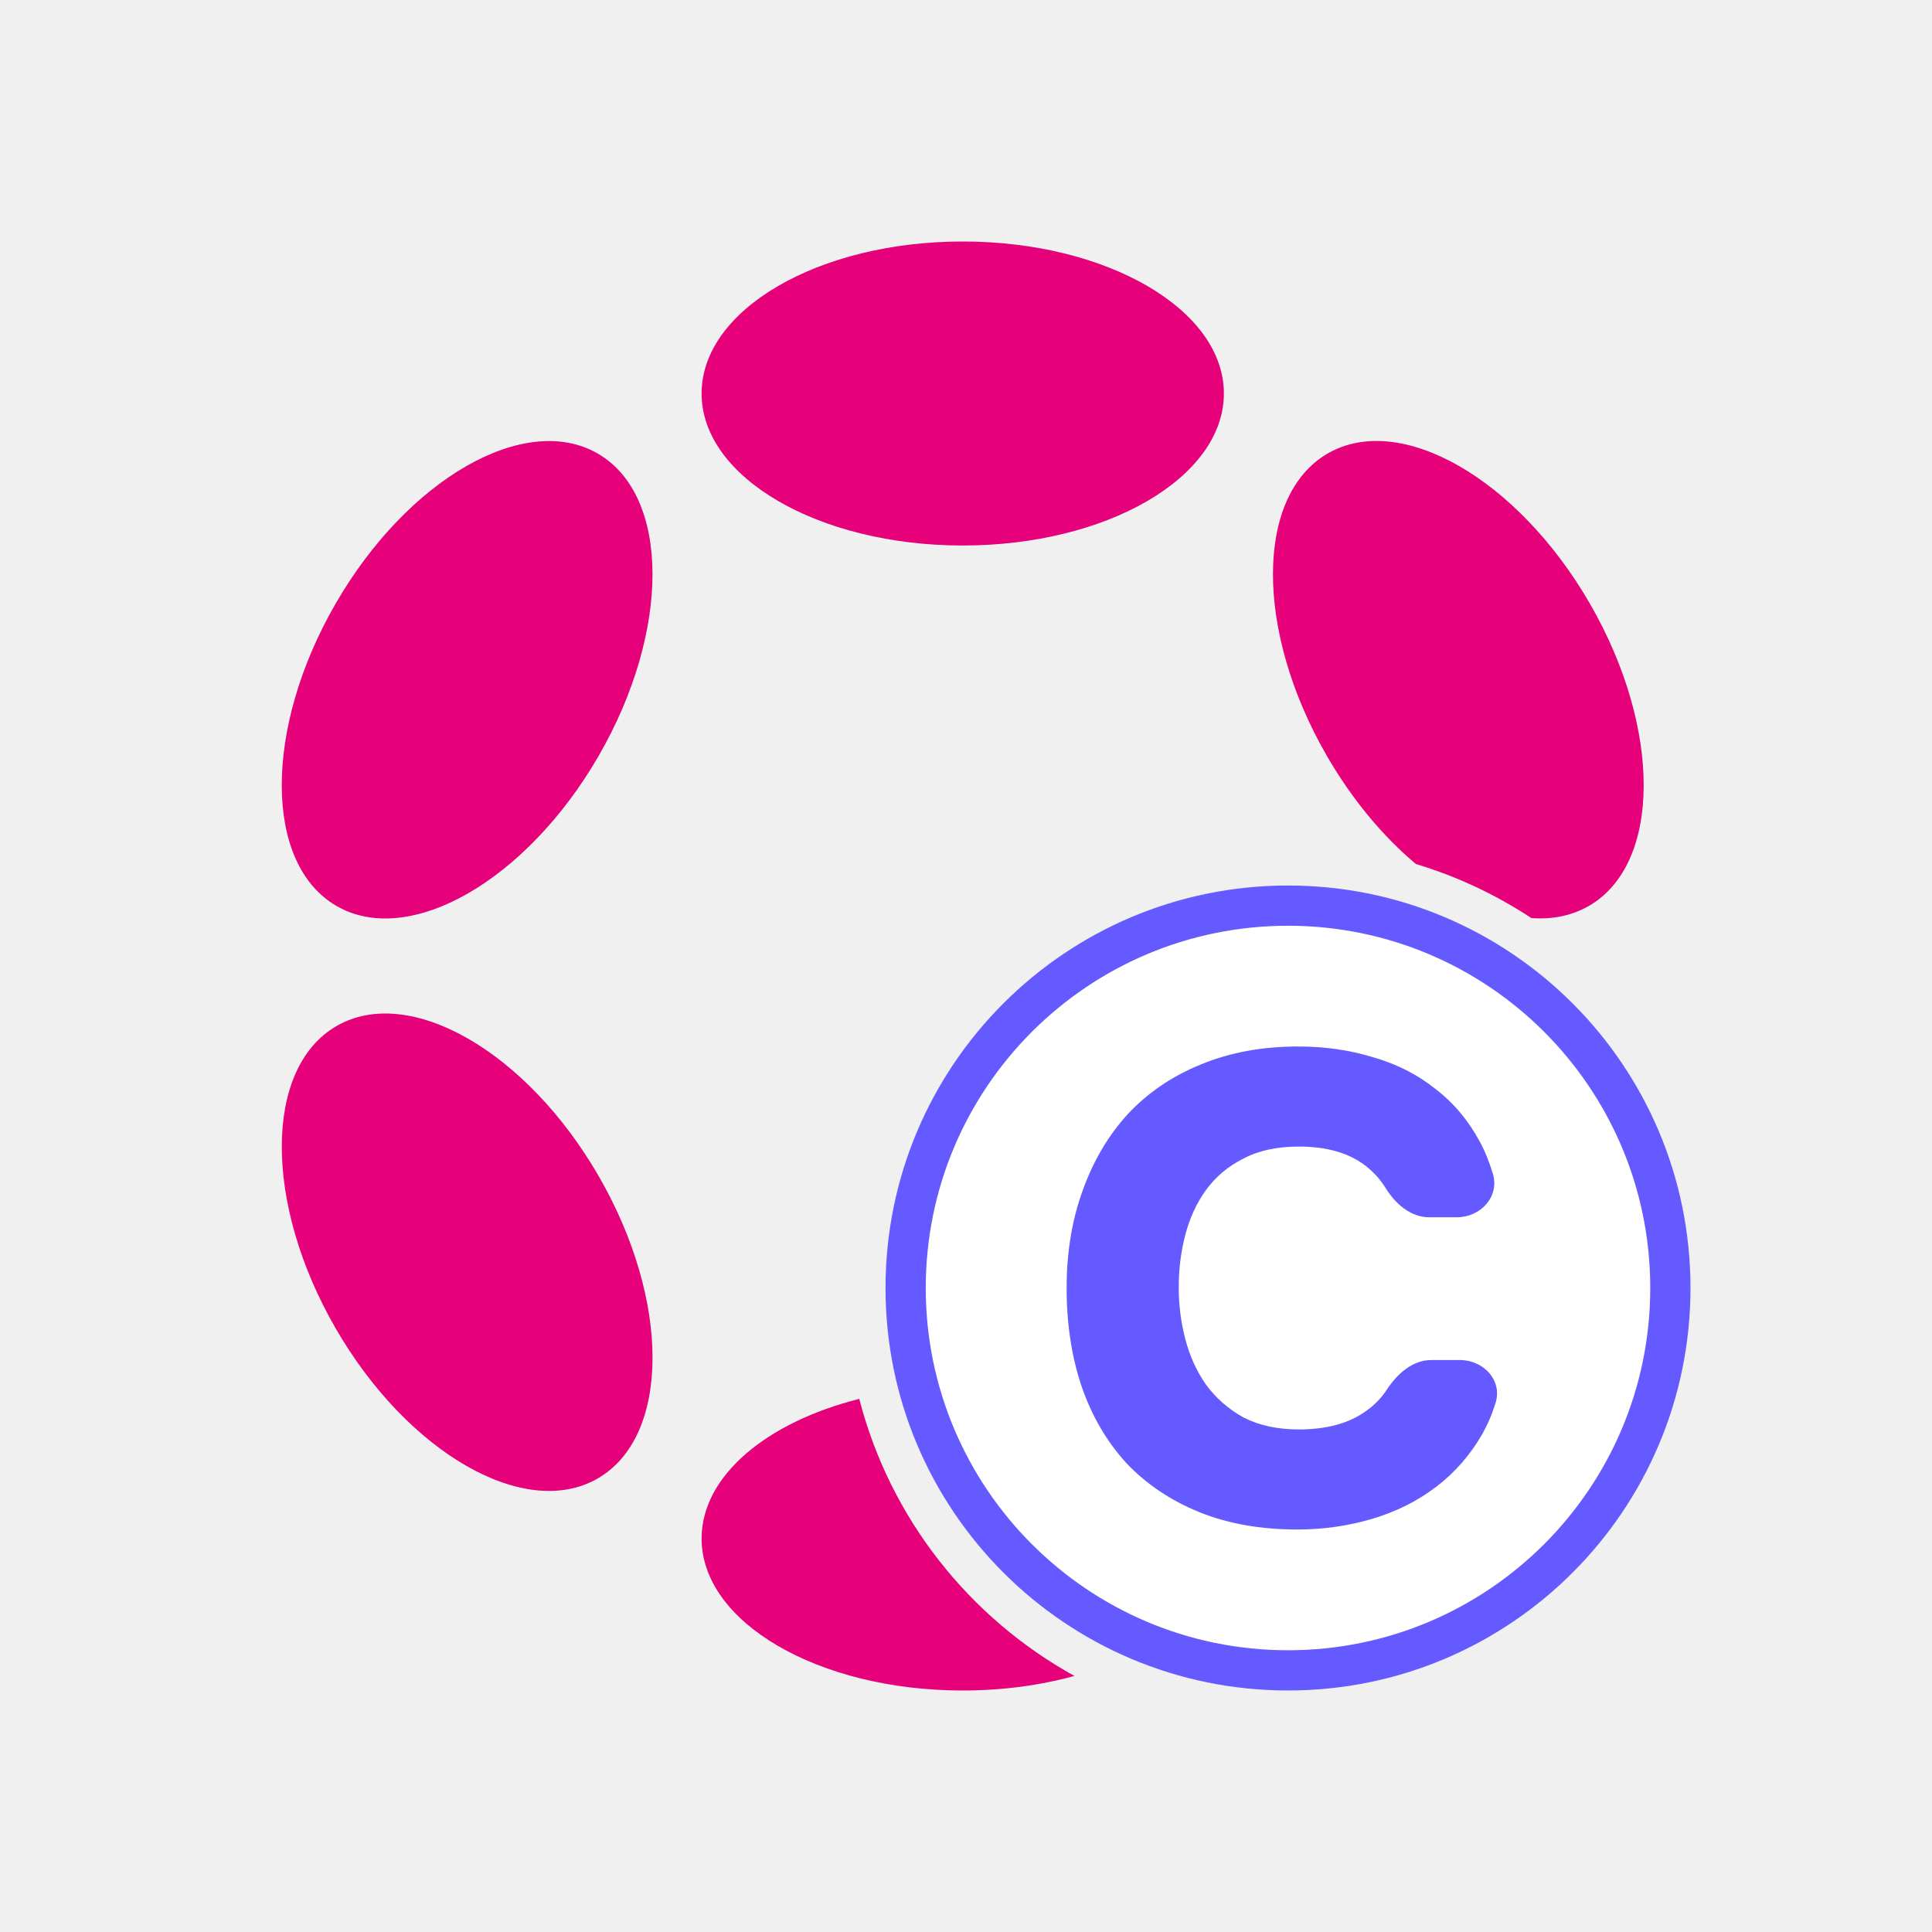
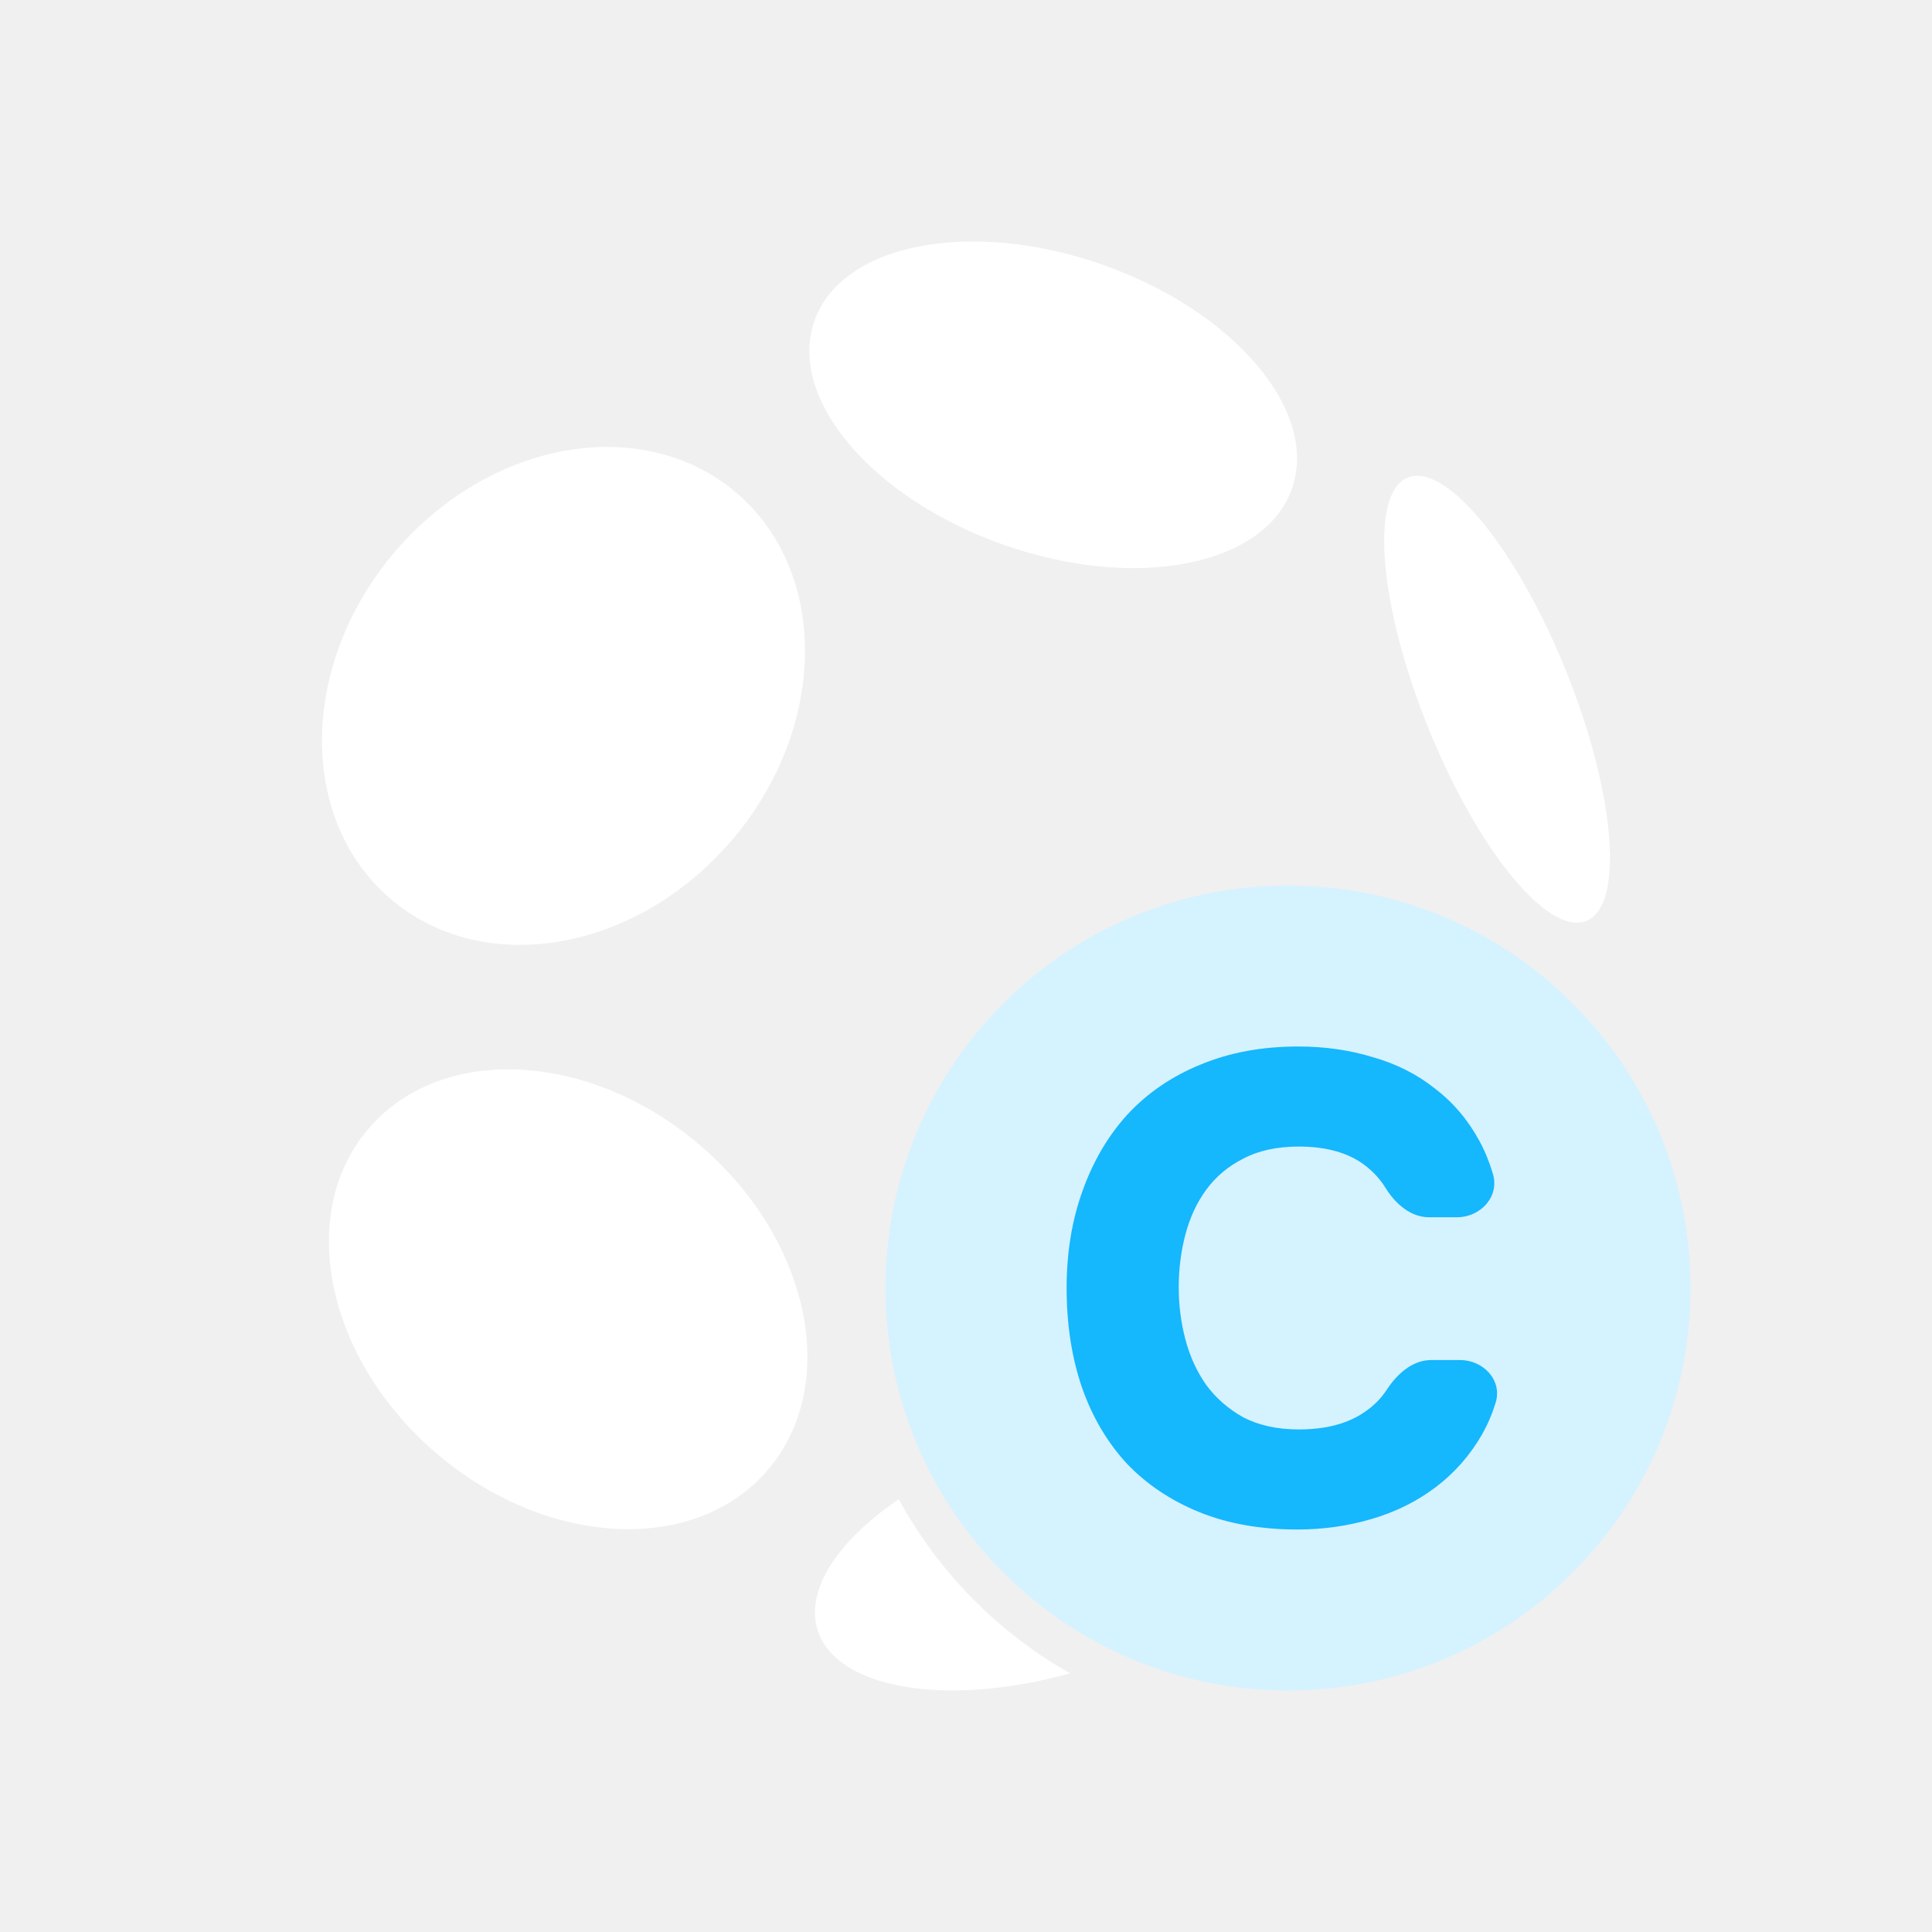
<svg xmlns="http://www.w3.org/2000/svg" width="48" height="48" viewBox="0 0 48 48" fill="none">
-   <path fill-rule="evenodd" clip-rule="evenodd" d="M23.919 13.553C27.503 13.553 30.407 11.862 30.407 9.776C30.407 7.691 27.503 6 23.919 6C20.336 6 17.431 7.691 17.431 9.776C17.431 11.862 20.336 13.553 23.919 13.553ZM39.501 14.998C41.292 18.102 41.281 21.464 39.476 22.507C39.051 22.752 38.565 22.848 38.046 22.809C37.169 22.231 36.205 21.775 35.177 21.466C34.364 20.784 33.594 19.868 32.963 18.775C31.171 15.671 31.182 12.309 32.988 11.266C34.793 10.224 37.709 11.895 39.501 14.998ZM21.348 34.755C19.044 35.335 17.431 36.67 17.431 38.224C17.431 40.309 20.336 42 23.919 42C24.912 42 25.853 41.87 26.694 41.638C24.078 40.194 22.112 37.717 21.348 34.755ZM14.876 29.223C16.667 32.327 16.656 35.689 14.85 36.732C13.045 37.774 10.129 36.103 8.337 32.999C6.546 29.895 6.557 26.534 8.362 25.491C10.168 24.448 13.084 26.119 14.876 29.223ZM14.875 18.777C16.666 15.673 16.655 12.311 14.85 11.268C13.044 10.226 10.128 11.896 8.336 15.001C6.545 18.105 6.556 21.466 8.362 22.509C10.167 23.552 13.083 21.881 14.875 18.777Z" fill="#E6007A" />
-   <circle cx="32" cy="32" r="10" fill="white" />
-   <path fill-rule="evenodd" clip-rule="evenodd" d="M32 41C36.971 41 41 36.971 41 32C41 27.029 36.971 23 32 23C27.029 23 23 27.029 23 32C23 36.971 27.029 41 32 41ZM32 42C37.523 42 42 37.523 42 32C42 26.477 37.523 22 32 22C26.477 22 22 26.477 22 32C22 37.523 26.477 42 32 42Z" fill="#645AFF" />
-   <path d="M29.285 31.983C29.285 32.425 29.34 32.856 29.45 33.276C29.561 33.696 29.732 34.072 29.964 34.403C30.207 34.735 30.517 35.005 30.892 35.215C31.279 35.414 31.738 35.514 32.268 35.514C32.953 35.514 33.505 35.365 33.925 35.066C34.139 34.919 34.314 34.74 34.452 34.53C34.709 34.137 35.089 33.79 35.558 33.79H36.274C36.857 33.79 37.331 34.295 37.158 34.852C37.073 35.129 36.962 35.388 36.826 35.63C36.528 36.149 36.146 36.586 35.682 36.939C35.218 37.293 34.688 37.558 34.091 37.735C33.495 37.912 32.876 38 32.235 38C31.318 38 30.506 37.856 29.798 37.569C29.091 37.282 28.489 36.879 27.992 36.359C27.506 35.829 27.135 35.199 26.881 34.47C26.627 33.729 26.5 32.906 26.5 32C26.5 31.116 26.633 30.309 26.898 29.58C27.163 28.84 27.539 28.204 28.025 27.674C28.522 27.144 29.124 26.735 29.831 26.448C30.55 26.149 31.356 26 32.251 26C32.914 26 33.533 26.088 34.108 26.265C34.693 26.431 35.207 26.691 35.649 27.044C36.102 27.387 36.472 27.823 36.76 28.354C36.895 28.603 37.005 28.875 37.092 29.168C37.258 29.732 36.783 30.243 36.195 30.243H35.509C35.047 30.243 34.669 29.909 34.425 29.516C34.289 29.296 34.117 29.108 33.909 28.95C33.5 28.641 32.953 28.486 32.268 28.486C31.727 28.486 31.268 28.586 30.892 28.785C30.517 28.972 30.207 29.232 29.964 29.564C29.732 29.884 29.561 30.254 29.45 30.674C29.34 31.094 29.285 31.53 29.285 31.983Z" fill="#645AFF" />
+   <path d="M22.33 37.249C23.315 39.059 24.795 40.558 26.585 41.573C23.533 42.422 20.776 41.968 20.312 40.497C19.999 39.495 20.827 38.267 22.33 37.249ZM12.627 26.568C14.185 26.568 15.903 27.192 17.36 28.426C20.109 30.753 20.886 34.367 19.097 36.496C17.307 38.625 13.622 38.46 10.872 36.133C8.209 33.878 7.396 30.416 8.975 28.267L9.14 28.062C9.979 27.061 11.243 26.569 12.627 26.568ZM15.082 11.104C16.269 11.104 17.408 11.477 18.31 12.256C20.615 14.239 20.553 18.107 18.175 20.884C15.792 23.665 11.995 24.309 9.69 22.32C7.384 20.337 7.447 16.471 9.824 13.693C11.271 12.005 13.24 11.105 15.082 11.104ZM35.213 11.821C36.197 11.822 37.783 13.873 38.912 16.679C40.137 19.722 40.36 22.498 39.414 22.881C38.464 23.263 36.704 21.11 35.479 18.067C34.254 15.03 34.026 12.249 34.976 11.865C35.053 11.836 35.131 11.821 35.213 11.821ZM24.176 6C25.17 6 26.27 6.183 27.374 6.57C30.654 7.717 32.767 10.204 32.102 12.13C31.436 14.056 28.238 14.69 24.957 13.543C21.677 12.396 19.565 9.91 20.23 7.984C20.669 6.707 22.222 6 24.176 6Z" fill="white" />
+   <circle cx="32" cy="32" r="10" fill="#D5F2FF" />
+   <path d="M29.285 31.983C29.285 32.425 29.34 32.856 29.45 33.276C29.561 33.696 29.732 34.072 29.964 34.403C30.207 34.735 30.517 35.005 30.892 35.215C31.279 35.414 31.738 35.514 32.268 35.514C32.953 35.514 33.505 35.365 33.925 35.066C34.139 34.919 34.314 34.74 34.452 34.53C34.709 34.137 35.089 33.79 35.558 33.79H36.274C36.857 33.79 37.331 34.295 37.158 34.852C37.073 35.129 36.962 35.388 36.826 35.63C36.528 36.149 36.146 36.586 35.682 36.939C35.218 37.293 34.688 37.558 34.091 37.735C33.495 37.912 32.876 38 32.235 38C31.318 38 30.506 37.856 29.798 37.569C29.091 37.282 28.489 36.879 27.992 36.359C27.506 35.829 27.135 35.199 26.881 34.47C26.627 33.729 26.5 32.906 26.5 32C26.5 31.116 26.633 30.309 26.898 29.58C27.163 28.84 27.539 28.204 28.025 27.674C28.522 27.144 29.124 26.735 29.831 26.448C30.55 26.149 31.356 26 32.251 26C32.914 26 33.533 26.088 34.108 26.265C34.693 26.431 35.207 26.691 35.649 27.044C36.102 27.387 36.472 27.823 36.76 28.354C36.895 28.603 37.005 28.875 37.092 29.168C37.258 29.732 36.783 30.243 36.195 30.243H35.509C35.047 30.243 34.669 29.909 34.425 29.516C34.289 29.296 34.117 29.108 33.909 28.95C33.5 28.641 32.953 28.486 32.268 28.486C31.727 28.486 31.268 28.586 30.892 28.785C30.517 28.972 30.207 29.232 29.964 29.564C29.732 29.884 29.561 30.254 29.45 30.674C29.34 31.094 29.285 31.53 29.285 31.983Z" fill="#15B7FD" />
</svg>
